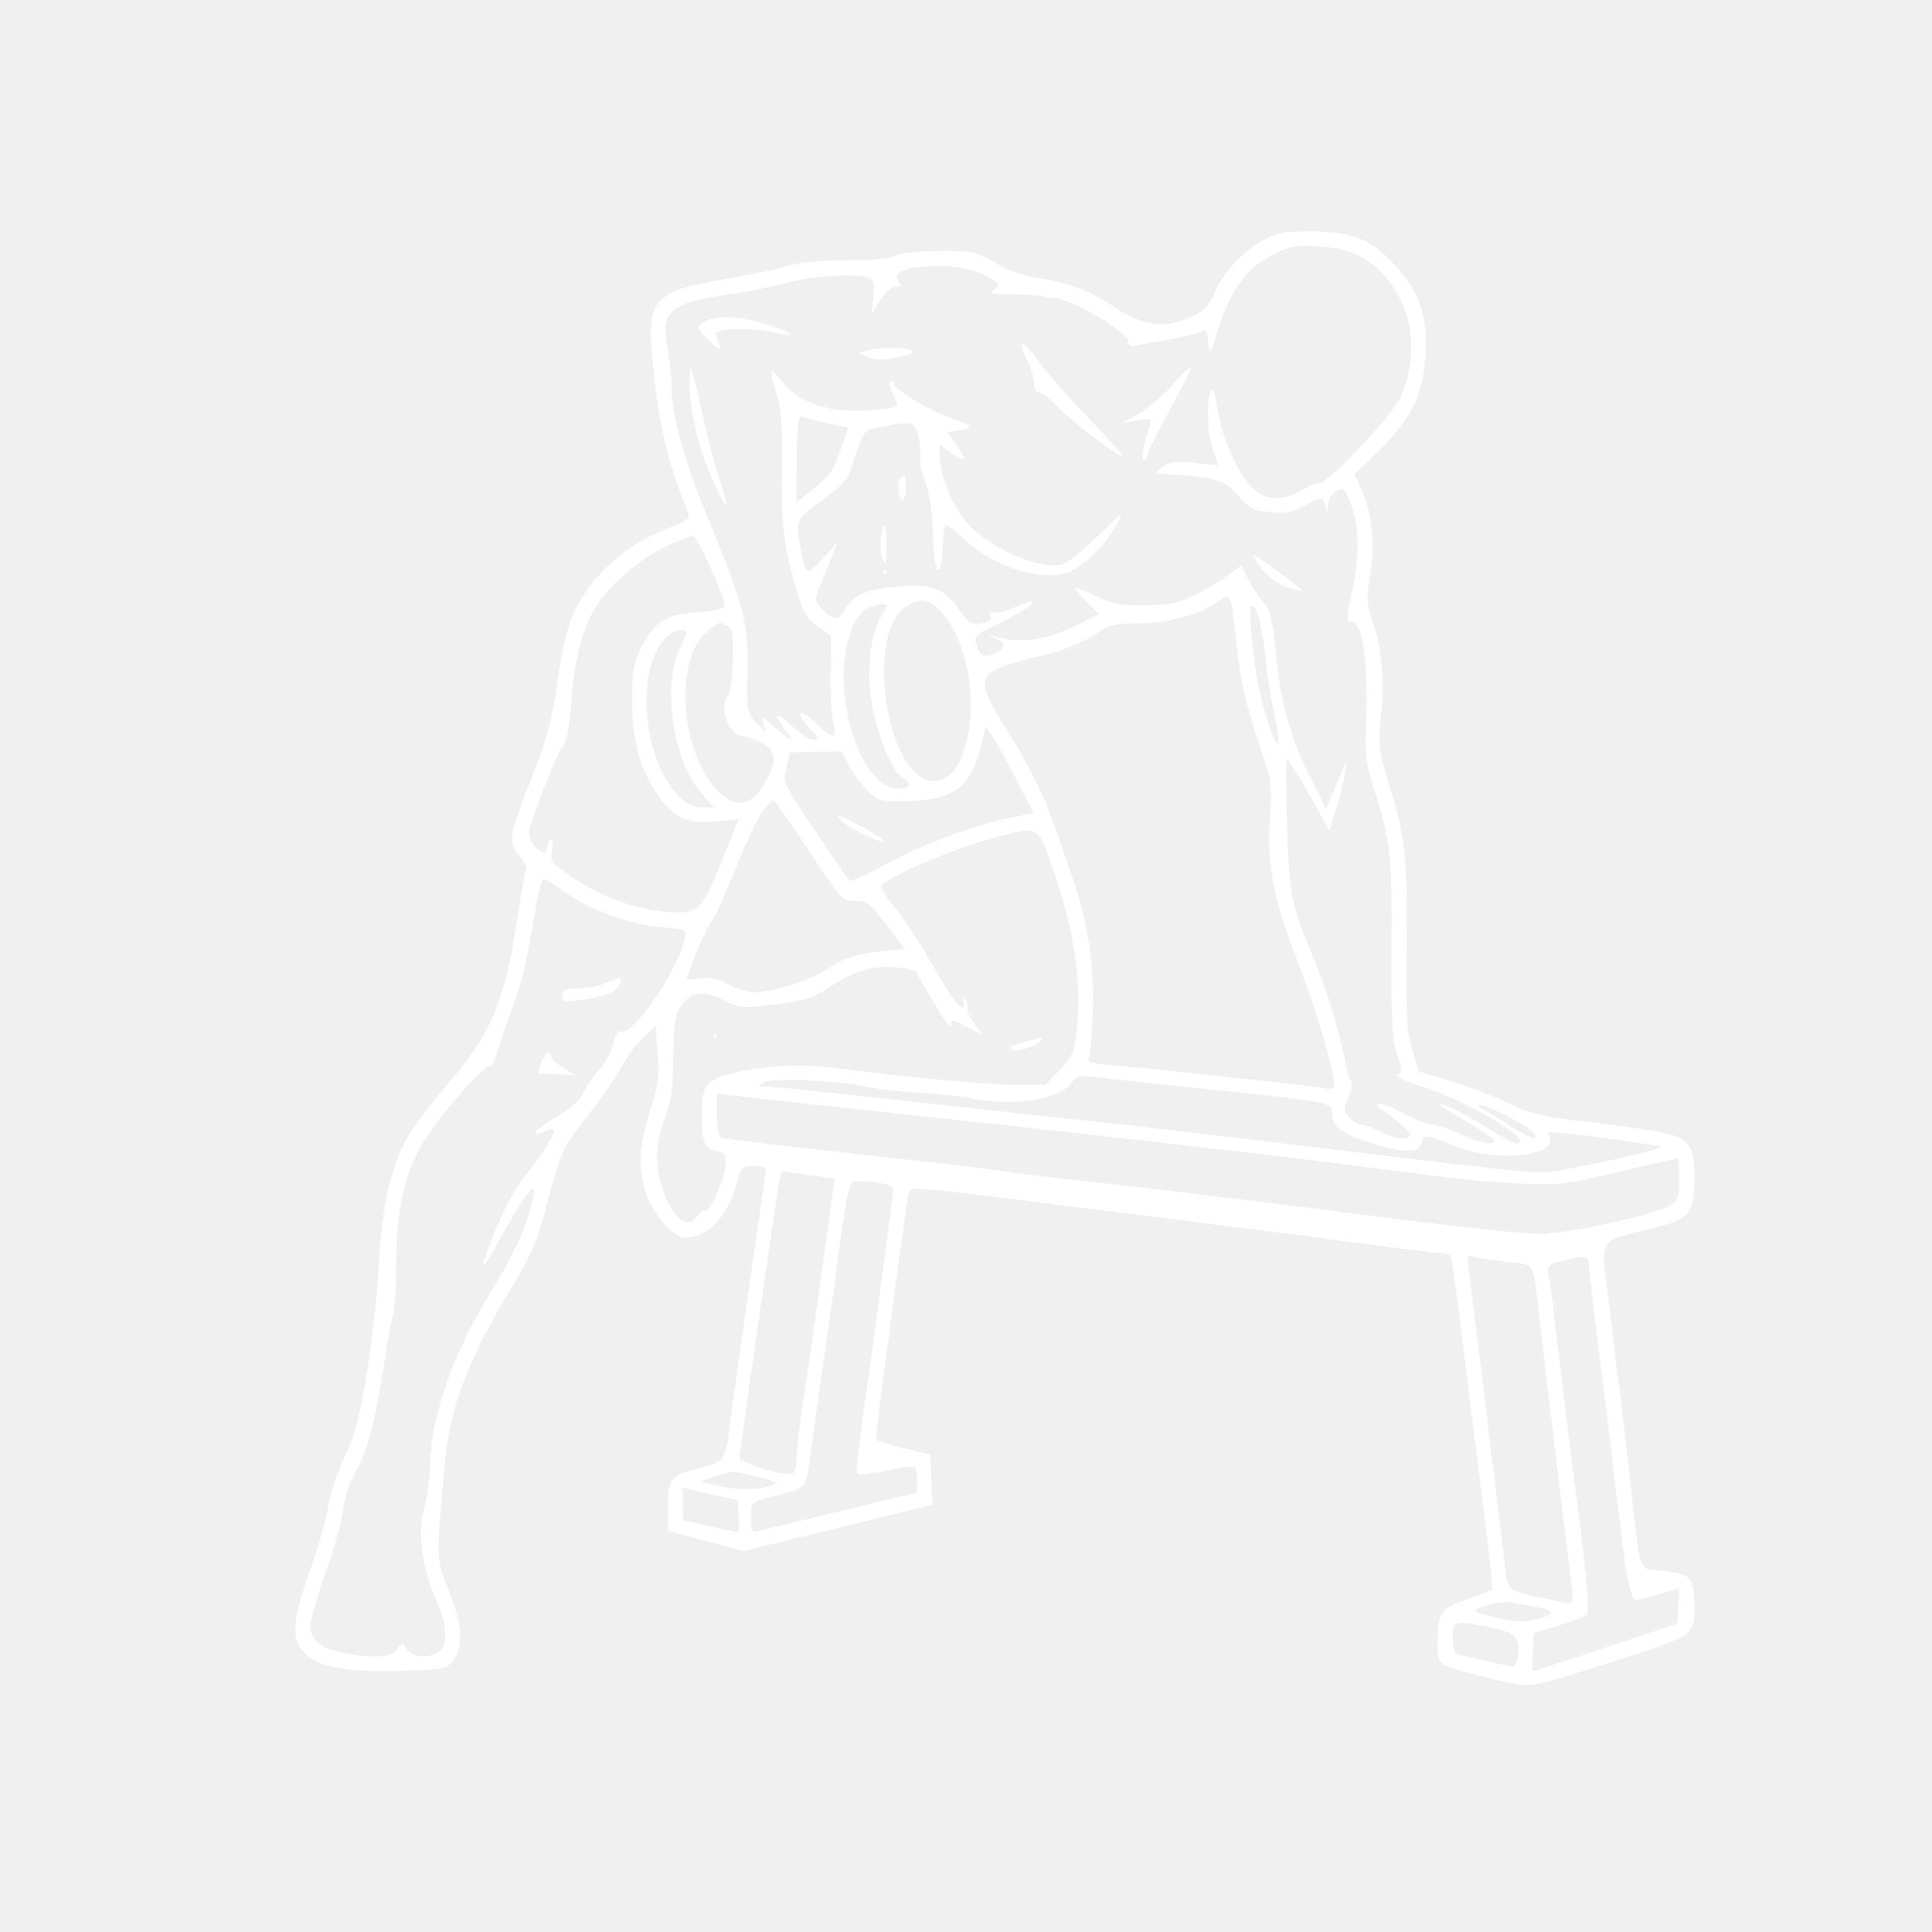
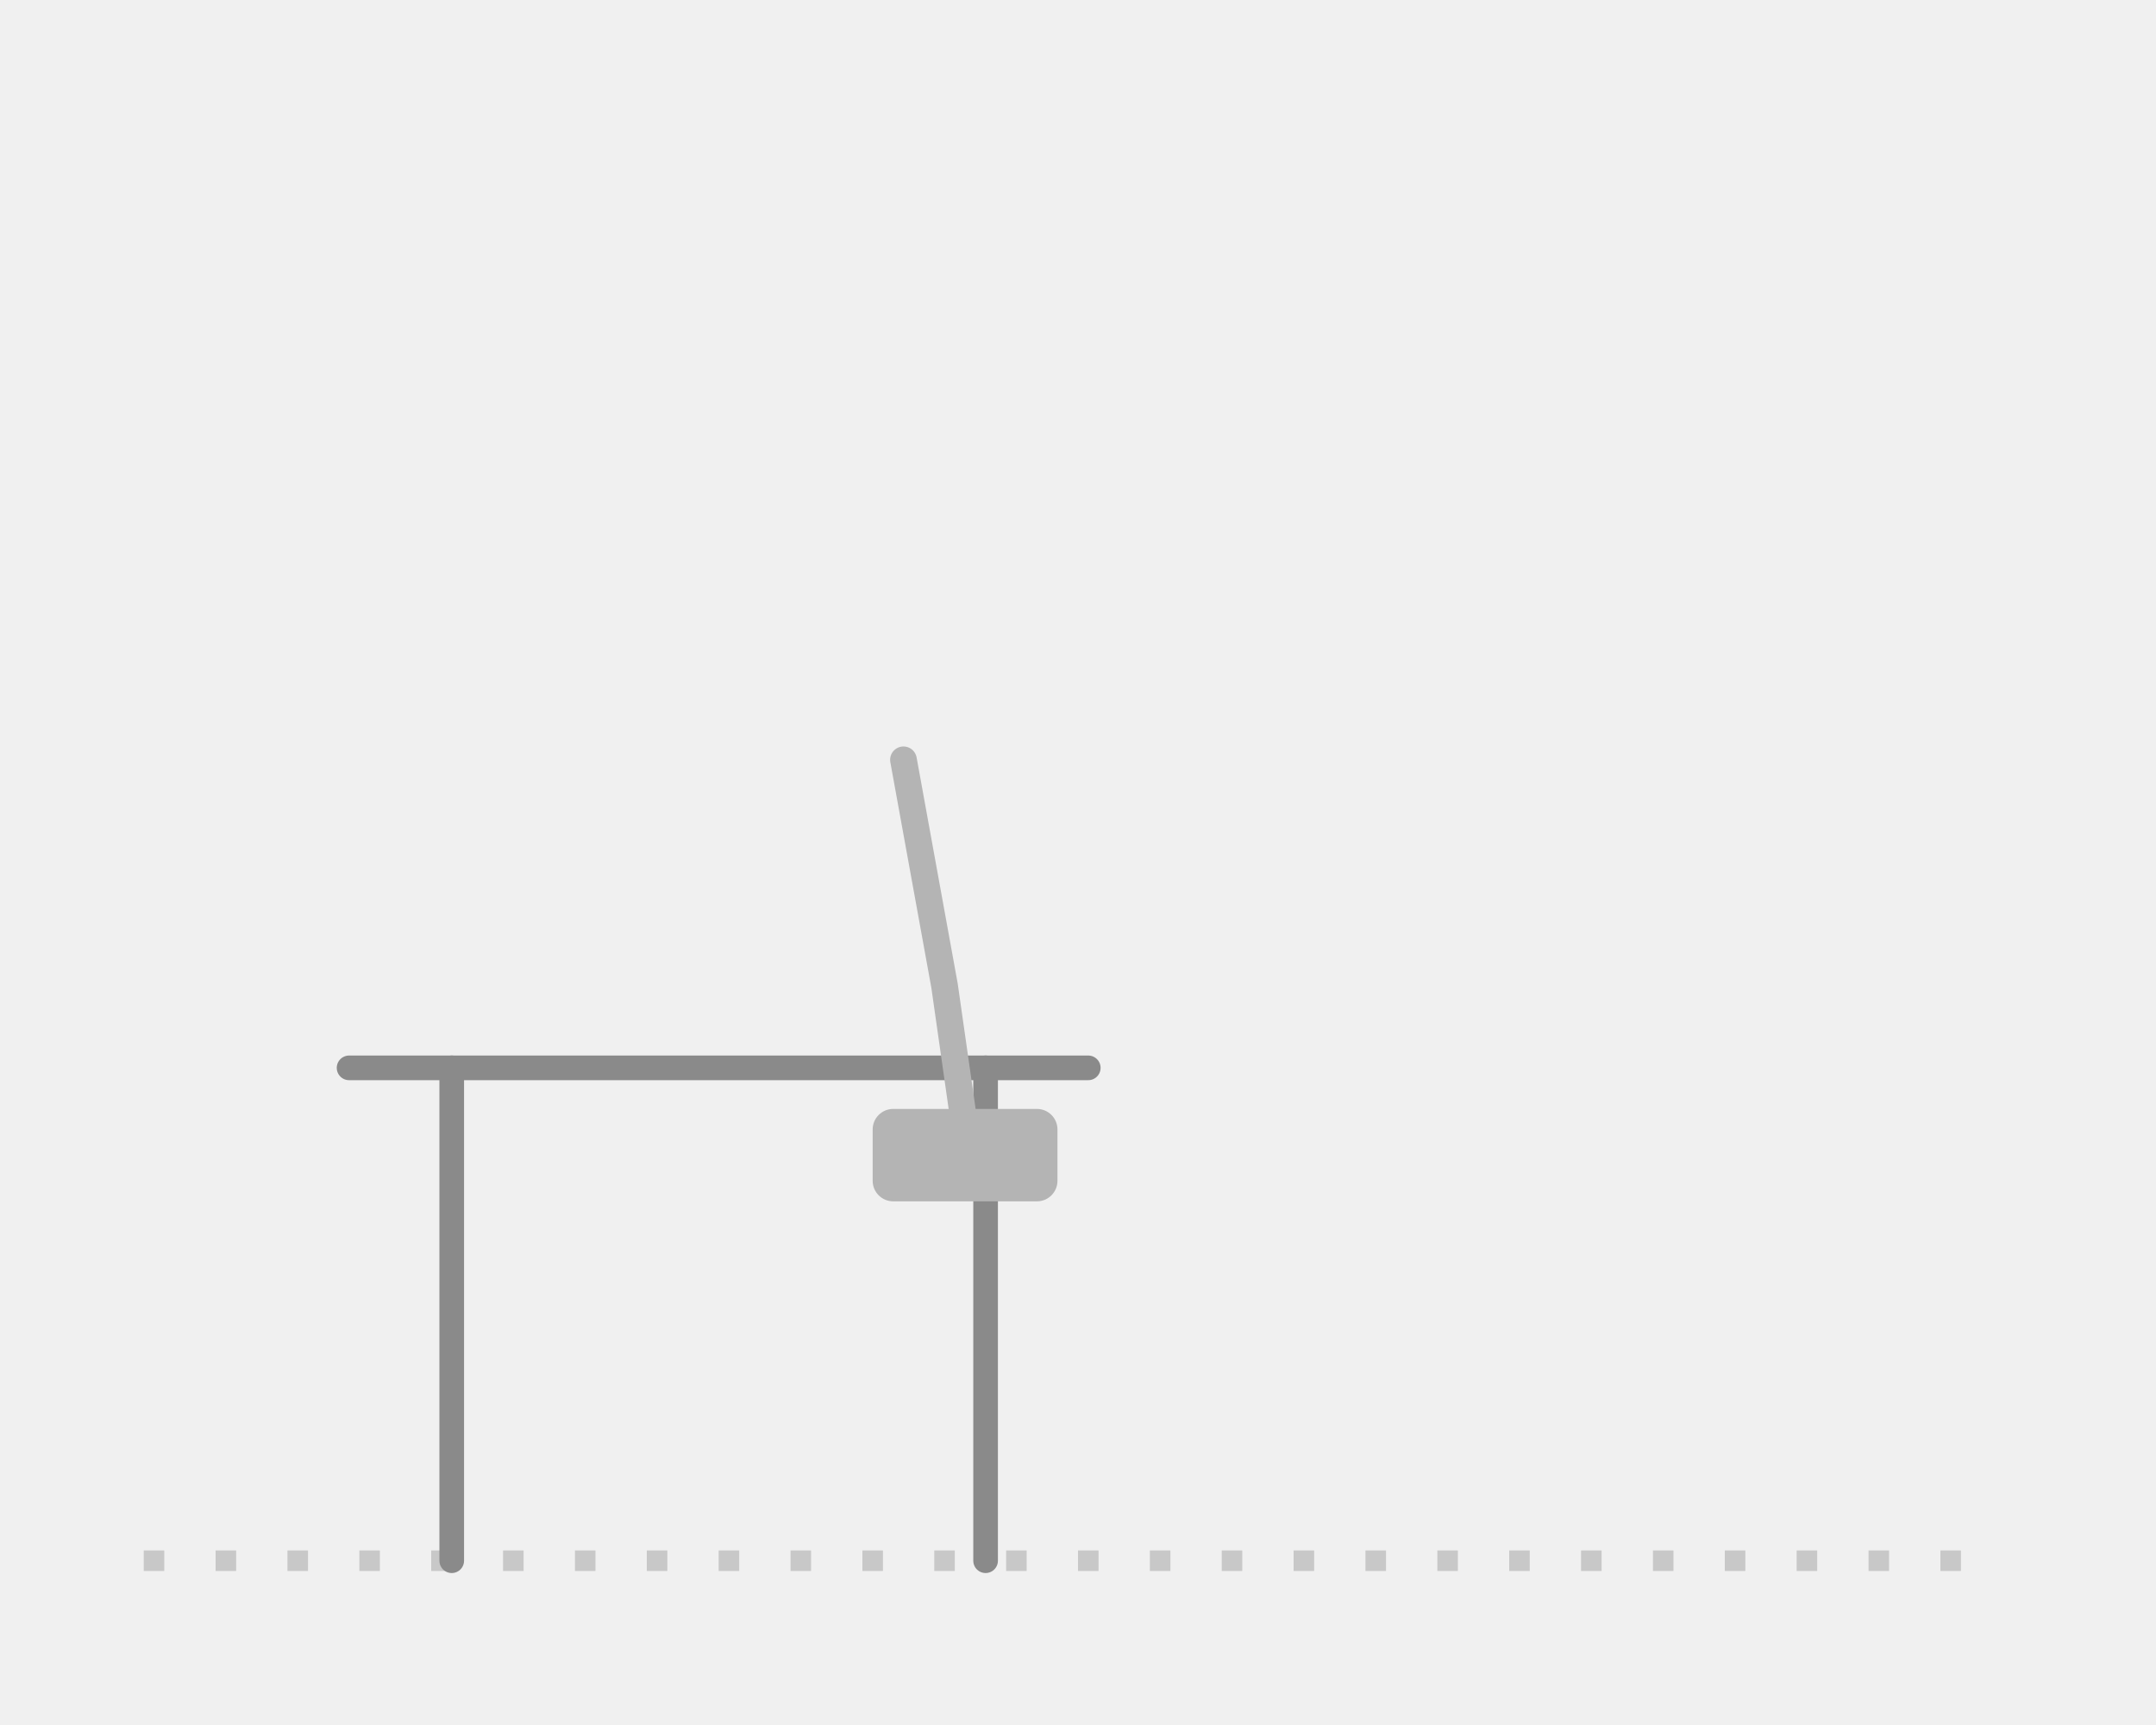
- <svg xmlns="http://www.w3.org/2000/svg" width="512" height="512" viewBox="0 0 512 512">
-   <path fill="#fff" fill-rule="evenodd" d="M338.764 61.938c-7.18 2.314-14.162 8.984-17.323 16.55-1.163 2.784-2.638 4.154-6.136 5.701-6.82 3.017-12.528 2.163-20.321-3.041-6.351-4.241-12.596-6.499-21.387-7.733-2.745-.385-7.108-2.059-9.912-3.802-4.705-2.924-5.59-3.112-14.597-3.096-5.72.01-10.469.515-11.772 1.25-1.361.768-6.294 1.233-13.091 1.233-6.99 0-12.67.55-15.816 1.531-2.7.842-9.981 2.382-16.181 3.421-19.189 3.217-20.987 5.307-19.226 22.347 1.802 17.427 3.848 26.044 9.449 39.809.51 1.254-.625 2.091-5.148 3.794-12.49 4.703-22.172 13.945-26.248 25.057-1.118 3.048-2.675 10.491-3.46 16.541-1.078 8.306-2.522 13.816-5.896 22.5-6.931 17.835-7.107 18.777-4.215 22.568 1.336 1.752 2.243 3.371 2.016 3.599-.228.228-1.346 6.41-2.485 13.739-3.436 22.104-6.875 30.15-18.739 43.837-4.316 4.98-9.079 11.317-10.584 14.081-4.173 7.667-6.678 19.06-7.296 33.176-.3 6.875-1.66 19.475-3.022 28-1.99 12.46-3.173 16.971-6.032 23-1.956 4.125-3.901 9.975-4.322 13s-2.432 10.218-4.468 15.984c-4.884 13.834-5.444 18.647-2.589 22.257 3.439 4.348 10.611 5.908 25.546 5.557 11.928-.281 12.78-.436 14.58-2.659 2.822-3.485 2.428-9.697-1.188-18.726-3.377-8.434-3.362-7.978-1.082-32.913 1.477-16.161 6.235-28.544 18.906-49.209 3.373-5.501 5.753-10.944 7.214-16.5 4.742-18.036 4.904-18.41 11.645-26.897 3.619-4.556 7.628-10.333 8.908-12.839 1.281-2.505 3.877-6.041 5.769-7.856l3.44-3.302.6 7.156c.506 6.037.192 8.431-2.009 15.302-3.068 9.574-3.296 15.214-.906 22.348 1.77 5.283 7.19 11.297 10.181 11.297 5.99 0 11.243-5.521 13.585-14.278 1.19-4.449 1.458-4.722 4.644-4.722 3.339 0 3.375.047 2.83 3.75-3.467 23.579-8.893 61.818-9.331 65.75-.915 8.226-1.48 8.985-7.817 10.505-7.643 1.834-8.478 2.859-8.478 10.402v6.265l10.019 2.687 10.019 2.687 25.024-6.14 25.024-6.14-.293-6.633-.293-6.633-6.886-1.72c-3.788-.946-7.065-1.897-7.282-2.114-.217-.218.253-5.294 1.044-11.281 4.536-34.302 6.83-51.155 7.25-53.259.462-2.314.658-2.357 7.674-1.7 3.96.371 13.95 1.544 22.2 2.606 8.25 1.063 20.625 2.617 27.5 3.453s15.65 1.949 19.5 2.472c3.85.524 11.275 1.457 16.5 2.073 5.225.617 17.467 2.212 27.205 3.546S380.029 332 381.396 332s2.726.388 3.019.863c.293.474 1.455 8.461 2.582 17.75s2.281 18.687 2.566 20.887c4.338 33.531 6.168 49.122 5.828 49.674-.228.37-2.772 1.44-5.653 2.378-7.841 2.552-8.738 3.684-8.738 11.025 0 7.19-1.089 6.429 14.942 10.447 9.772 2.45 8.725 2.613 32.7-5.101 20.777-6.686 20.358-6.391 20.358-14.324 0-7.625-.81-8.517-8.447-9.306-6.572-.678-5.647 1.907-8.518-23.793-1.168-10.45-2.545-22.15-3.06-26s-1.153-9.025-1.417-11.5c-.263-2.475-1.005-8.398-1.649-13.163-1.711-12.677-1.498-13.097 7.751-15.277 14.747-3.477 15.301-4.027 15.326-15.199.019-8.586-1.403-10.041-11.486-11.751-4.4-.747-13.175-1.938-19.5-2.648-9.284-1.043-12.752-1.91-18-4.501-3.575-1.765-10.428-4.403-15.23-5.861l-8.729-2.652-1.771-5.724c-1.504-4.863-1.734-9.033-1.531-27.724.258-23.657-.276-28.501-4.736-42.991-2.714-8.817-2.836-9.935-1.976-18.201.978-9.399.13-17.782-2.571-25.428-1.302-3.682-1.363-5.482-.384-11.295 1.382-8.208.622-16.228-2.127-22.442l-1.997-4.514 6.345-6.065c8.459-8.084 11.897-15.126 12.503-25.608.573-9.898-1.571-16.366-7.683-23.171-6.236-6.942-10.877-9.065-20.613-9.43-4.4-.164-9.231.098-10.736.583M337 67.671c-6.698 3.445-10.987 9.38-14.216 19.669-2.165 6.899-2.259 7.023-2.576 3.407-.28-3.192-.585-3.616-2.045-2.834-.943.505-4.629 1.416-8.189 2.025s-7.486 1.331-8.724 1.604c-1.519.335-2.25.03-2.25-.94 0-2.063-11.3-9.317-17.282-11.093-2.795-.83-8.46-1.509-12.591-1.509-6.629 0-7.288-.162-5.622-1.38 1.767-1.292 1.605-1.528-2.559-3.727-7.756-4.094-26.536-2.719-22.888 1.677.959 1.156.818 1.43-.739 1.43-1.16 0-2.818 1.491-4.169 3.75l-2.244 3.75.545-4.443c.365-2.979.133-4.703-.703-5.234-2.403-1.526-15.35-.832-22.816 1.223-4.087 1.125-11.032 2.515-15.432 3.088-4.4.574-9.478 1.737-11.285 2.585-4.812 2.259-5.582 4.354-4.301 11.708.597 3.43 1.089 8.225 1.093 10.655.011 6.962 3.407 19.342 9.031 32.918 10.095 24.374 11.338 29.051 11.049 41.596-.248 10.761-.175 11.185 2.385 14 2.596 2.855 2.629 2.862 1.945.428-.675-2.402-.587-2.38 2.979.75 4.454 3.911 5.464 4.134 2.677.591-3.426-4.355-2.338-5.03 1.719-1.068 2.086 2.037 4.645 3.703 5.687 3.703 1.672 0 1.579-.331-.792-2.805-4.19-4.373-3.189-6.091 1.105-1.898 4.814 4.701 6.404 4.842 5.11.453-.527-1.787-.882-7.75-.789-13.25l.17-10-3.549-2.5c-2.927-2.062-3.906-3.728-5.582-9.5-3.506-12.072-4.175-17.573-3.953-32.5.169-11.335-.156-15.683-1.488-19.92-.937-2.981-1.526-5.598-1.308-5.816s1.836 1.395 3.596 3.586c4.123 5.13 12.522 7.703 22.524 6.9 3.624-.291 6.822-.762 7.107-1.046.284-.285-.202-1.91-1.082-3.611-.9-1.741-1.151-3.093-.574-3.093.564 0 1.027.338 1.028.75.004 1.566 9.983 7.463 15.619 9.229 5.645 1.769 5.785 2.545.578 3.222l-2.301.299 2.539 3.428c3.131 4.227 2.642 4.977-1.379 2.113L249 117.864v2.73c0 5.069 3.4 13.579 7.11 17.794 6.059 6.883 19.276 12.736 25.33 11.216 1.364-.342 5.686-3.783 9.603-7.646 6.888-6.793 7.045-6.885 4.79-2.788-3.21 5.83-9.335 11.599-13.551 12.763-7.241 1.999-19.153-2.008-26.728-8.99-2.527-2.33-4.8-4.03-5.051-3.779s-.563 3.016-.694 6.146c-.378 9.02-2.281 6.803-2.523-2.938-.188-7.573-.924-11.836-3-17.372-.31-.825-.475-2.865-.367-4.533s-.284-4.297-.871-5.842c-1.038-2.729-1.22-2.789-6.308-2.102-2.882.389-5.967 1.089-6.855 1.555-.889.467-2.432 3.698-3.429 7.181-1.71 5.97-2.201 6.615-8.593 11.286-7.371 5.388-7.259 5.067-5.24 14.955 1.013 4.965 1.532 5.003 5.572.41l3.879-4.41-1.618 4c-.89 2.2-2.314 5.71-3.165 7.799-1.487 3.651-1.457 3.895.755 6.25 2.931 3.12 4.274 3.09 6-.134 1.971-3.683 5.564-5.206 14.111-5.98 8.917-.808 12.094.433 16.173 6.32 2.333 3.366 3.112 3.834 5.745 3.447 2.191-.321 2.885-.864 2.474-1.936-.374-.974-.103-1.309.785-.968.746.286 3.293-.347 5.66-1.407 2.367-1.059 4.488-1.743 4.712-1.518.632.632-4.642 3.954-10.467 6.595-4.442 2.013-5.165 2.708-4.638 4.458 1.017 3.383 2.133 4.016 4.872 2.768 3.121-1.422 3.197-2.543.277-4.046-2.181-1.123-2.174-1.135.25-.403 5.936 1.793 13.368.843 20.366-2.603l6.817-3.358-3.091-3.189c-1.701-1.755-3.092-3.437-3.092-3.74 0-.302 2.363.62 5.25 2.048 4.384 2.168 6.57 2.586 13.25 2.533 6.741-.054 8.866-.51 13.5-2.892 3.025-1.555 6.936-3.922 8.692-5.26l3.192-2.433 1.971 3.825c1.084 2.103 2.857 4.761 3.941 5.907 1.853 1.958 2.396 4.394 3.689 16.55 1.152 10.822 3.707 19.788 8.196 28.764l4.701 9.397 1.286-2.897a551 551 0 0 0 2.775-6.397l1.489-3.5-.582 3.775c-.32 2.077-1.354 6.271-2.298 9.321l-1.716 5.546-5.4-9.571c-2.97-5.264-5.634-9.572-5.918-9.573-.285-.001-.259 7.987.058 17.75.61 18.777 1.058 20.955 7.449 36.179 3.091 7.365 7.057 20.578 8.056 26.845.375 2.35 1.046 4.497 1.49 4.772.445.275.135 2.113-.689 4.085-1.364 3.264-1.345 3.754.215 5.478.942 1.041 2.306 1.893 3.031 1.893s3.308.966 5.739 2.148c2.725 1.324 5.133 1.872 6.277 1.428 1.678-.65 1.554-.989-1.287-3.538-1.729-1.551-3.976-3.285-4.992-3.854s-1.554-1.328-1.194-1.688 3.281.73 6.491 2.423c3.211 1.692 6.738 3.082 7.838 3.089 1.1.006 4.407 1.132 7.349 2.502 5.286 2.46 9.156 3.197 9.146 1.74-.003-.413-3.378-2.722-7.5-5.132S381 292.593 381 292.419c0-.784 7.838 3.079 13.493 6.651 3.423 2.161 6.737 3.93 7.365 3.93 5.519 0-12.069-10.826-23.68-14.576-5.825-1.882-8.906-3.315-7.931-3.689 1.458-.559 1.457-1.023-.015-5.423-1.316-3.934-1.579-9.009-1.444-27.812.176-24.356-.351-29.231-4.54-42-2.168-6.607-2.56-9.393-2.252-16 .787-16.907-.877-29.387-3.835-28.75-1.49.321-1.473-.027.458-9.364 1.809-8.748 1.464-16.858-.964-22.669-1.442-3.452-1.757-3.67-3.617-2.508-1.121.699-2.099 2.401-2.174 3.782-.128 2.351-.164 2.367-.57.259-.536-2.784-1.248-2.8-5.778-.127-2.848 1.68-4.681 2.019-8.783 1.625-4.504-.432-5.65-1.024-8.746-4.512-3.693-4.162-5.927-4.837-18.287-5.525-3.748-.208-3.771-.235-1.693-1.918 1.7-1.376 3.343-1.592 8.48-1.112l6.372.595-1.385-3.888c-1.472-4.13-1.809-12.682-.618-15.702.481-1.22 1.114.511 1.933 5.291 1.333 7.773 4.979 15.981 9.006 20.273 3.166 3.375 8.193 3.664 12.979.746 1.801-1.098 3.989-1.996 4.862-1.996 2.469 0 18.846-17.303 21.473-22.687 3.56-7.297 3.838-17.565.664-24.498-4.675-10.212-11.397-14.906-22.273-15.556-6.186-.369-7.64-.089-12.5 2.412M186.441 85.446c-1.879 1.4-1.833 1.551 1.445 4.75 2.485 2.425 3.197 2.772 2.676 1.304-.391-1.1-.789-2.45-.886-3-.256-1.456 10.054-1.806 15.178-.515 6.996 1.761 5.998.358-1.363-1.915-7.839-2.421-14.319-2.658-17.05-.624m85.539 9.514c1.111 2.178 2.02 5.103 2.02 6.5 0 1.421.574 2.54 1.304 2.54.717 0 2.854 1.609 4.75 3.576 3.741 3.882 16.185 13.424 17.505 13.424.449 0-3.455-4.388-8.674-9.75s-11.191-12.112-13.272-15c-4.463-6.193-6.504-6.917-3.633-1.29m-41.88-2.089-2.399.672 2.471 1.125c1.851.844 3.827.821 7.884-.093 4.596-1.035 5.038-1.319 2.928-1.883-3.012-.806-7.637-.73-10.884.179M182.898 98c-.758 8.128 1.56 19.382 6.053 29.394 1.702 3.792 3.269 6.717 3.482 6.5s-.717-3.769-2.067-7.894c-1.349-4.125-3.529-12.675-4.844-19s-2.496-10.375-2.624-9m127.971 3.88c-2.403 2.736-6.394 6.15-8.869 7.587l-4.5 2.612 3.903-.68c3.764-.655 3.878-.594 3.183 1.711-1.856 6.154-2.312 8.89-1.481 8.89.492 0 .904-.562.914-1.25s2.711-6.162 6.001-12.165c3.29-6.004 5.81-11.088 5.6-11.298s-2.348 1.857-4.751 4.593m-99.728 19.623-.061 11.601 3.806-3.014c5.227-4.139 5.855-5.024 8.005-11.272l1.88-5.465-5.636-1.251c-3.099-.688-6.152-1.464-6.784-1.726-.824-.341-1.166 2.801-1.21 11.127m27.526 5.164c-1.025 1.025-.79 5.139.333 5.833.595.368 1-.823 1-2.941 0-3.655-.18-4.045-1.333-2.892m-5.184 15.583c-.334 1.787-.158 4.375.391 5.75.846 2.116 1.009 1.616 1.063-3.25.07-6.401-.531-7.435-1.454-2.5m-57.228 2.706c-7.105 3.361-15.306 10.568-18.787 16.51-3.02 5.154-5.249 13.732-5.938 22.855-.638 8.453-1.484 12.986-2.552 13.679-.859.557-7.454 17.063-8.528 21.344-.489 1.947-.175 3.302 1.086 4.696 2.097 2.317 3.464 2.522 3.464.519 0-.793.423-1.703.941-2.022.554-.343.718.791.399 2.757-.519 3.196-.264 3.521 5.92 7.549 7.503 4.889 14.981 7.717 22.74 8.599 9.927 1.128 10.648.557 16.021-12.687l4.728-11.656-6.246.583c-7.65.714-11.215-1.036-15.61-7.662-4.453-6.715-6.393-14.157-6.393-24.52 0-7.614.385-9.762 2.5-13.948 3.491-6.91 6.359-8.702 14.909-9.313 4.786-.343 7.091-.919 7.091-1.773 0-2.493-7.223-18.466-8.35-18.465-.633 0-3.96 1.33-7.395 2.955m156.553 3.673c1.678 3.114 5.688 6.366 9.032 7.325 1.738.499 3.16.727 3.16.508 0-.397-9.274-7.36-11.85-8.898-1.06-.633-1.134-.405-.342 1.065M234 151.5c0 .275.225.5.5.5s.5-.225.5-.5-.225-.5-.5-.5-.5.225-.5.5m88.56 8.031c-4.254 3.218-12.953 5.608-20.517 5.637-5.795.023-8.134.473-10.233 1.968-4.11 2.926-10.865 5.69-16.901 6.915-2.975.603-7.32 1.851-9.655 2.773-5.835 2.303-5.717 5.191.613 15.076 6.202 9.685 10.717 18.658 13.589 27.008 1.247 3.626 3.218 9.292 4.379 12.592 4.308 12.239 6.111 23.277 5.798 35.5-.162 6.325-.625 12.238-1.029 13.14-.636 1.422.375 1.73 7.581 2.312a601 601 0 0 1 16.315 1.584c4.4.502 14.75 1.62 23 2.483 8.25.864 15.548 1.756 16.218 1.982.67.227 1.466.011 1.769-.479.914-1.479-4.345-19.695-9.659-33.457-6.505-16.846-8.141-25.277-7.296-37.606.638-9.304.554-9.836-3.382-21.5-2.808-8.318-4.38-15.156-5.166-22.459-1.757-16.343-1.726-16.266-5.424-13.469m-82.916 1.535c-10.626 8.357-4.242 45.934 7.803 45.934 10.312 0 13.437-25.815 4.926-40.704-4.148-7.256-8.093-8.877-12.729-5.23m-9.342-.054c-5.014 2.019-7.953 13.794-6.256 25.068 2.005 13.32 7.831 22.92 13.909 22.92 3.41 0 3.996-1.42 1.204-2.915-2.748-1.471-6.824-11.56-8.206-20.315-1.326-8.397-.194-18.093 2.625-22.485.782-1.218 1.422-2.455 1.422-2.75 0-.768-2.147-.55-4.698.477m101.26 6.171c.79 9.817 2.142 17.005 4.668 24.817 2.643 8.174 3.458 6.259 1.397-3.281-.858-3.97-1.843-10.144-2.188-13.719-.765-7.905-2.154-13.706-3.479-14.525-.634-.392-.776 2.007-.398 6.708m-143.811-.202c-10.007 7.872-7.185 35.717 4.497 44.371 3.749 2.777 7.48 1.398 10.463-3.868 3.356-5.926 3.029-8.761-1.245-10.799-1.944-.927-4.124-1.685-4.845-1.685-3.484 0-6.255-7.966-3.67-10.551.523-.523 1.085-4.678 1.25-9.234.235-6.511-.022-8.487-1.201-9.234-2.07-1.311-2.388-1.251-5.249 1m-11.543 2.297c-7.763 8.264-5.939 31.503 3.235 41.23 2.433 2.58 4.131 3.492 6.503 3.492h3.21l-3.602-4.208c-7.178-8.386-10.024-27.753-5.532-37.651 2.404-5.299 2.4-5.141.152-5.141-1.004 0-2.789 1.025-3.966 2.278m84.311 26.222c-3.061 13.421-6.949 16.514-21.185 16.853-5.607.133-6.488-.136-9.353-2.853-1.74-1.65-4.011-4.646-5.046-6.658l-1.882-3.658-6.876.106-6.875.106-.929 4.052c-.913 3.983-.784 4.266 7.497 16.552 4.634 6.875 8.734 12.852 9.111 13.283s4.248-1.207 8.602-3.64c9.44-5.274 24.346-10.965 33.618-12.837l6.701-1.352-4.701-9.126c-2.586-5.019-5.443-10.184-6.35-11.477l-1.648-2.351zm-58.189 19.132c-1.194 1.381-4.543 8.441-7.442 15.689s-5.835 13.629-6.524 14.179c-.969.774-6.364 13.537-6.364 15.056 0 .175 1.555.066 3.456-.243 2.432-.394 4.665.069 7.531 1.563 2.241 1.168 5.233 2.124 6.649 2.124 4.565 0 14.756-3.063 18.652-5.606 5.469-3.57 8.435-4.585 15.418-5.278l6.206-.616-5.084-6.5c-4.57-5.843-5.409-6.472-8.299-6.226-3.102.264-3.529-.203-12.122-13.23-4.899-7.427-9.132-13.485-9.407-13.462s-1.477 1.17-2.67 2.55m20.628 2.818c1.454 1.751 9.106 5.559 11.108 5.527.789-.012-1.47-1.587-5.02-3.5-7.238-3.9-7.796-4.086-6.088-2.027m40.337 4.608c-10.95 2.942-28.192 10.349-29.674 12.746-.289.467 1.284 3.037 3.494 5.712s5.839 8.04 8.066 11.923c6.07 10.59 8.743 14.561 9.802 14.561.525 0 .701-.788.391-1.75-.459-1.427-.373-1.482.466-.298.565.799.804 1.815.531 2.257-.274.443.489 2.19 1.695 3.884l2.193 3.08-4.129-2.107c-3.797-1.937-4.13-1.965-4.13-.357 0 .962-2.086-1.841-4.636-6.23-2.549-4.388-4.722-8.09-4.829-8.225s-2.187-.519-4.624-.853c-5.783-.792-11.581.84-17.764 5-4.917 3.309-6.959 3.887-18.397 5.211-4.874.564-6.409.317-10.071-1.626-5.191-2.754-8.61-2.224-11.306 1.752-1.521 2.244-1.887 4.733-1.947 13.262-.058 8.211-.549 11.762-2.25 16.288-2.733 7.27-2.756 13.086-.08 20.24 2.507 6.699 6.149 9.224 8.557 5.932.788-1.078 1.751-1.771 2.14-1.539 1.127.671 5.125-8.08 5.43-11.882.223-2.784-.114-3.539-1.723-3.858-3.789-.751-4.5-2.221-4.5-9.303 0-5.437.4-7.278 1.911-8.789 3.553-3.553 21.322-5.776 33.089-4.14 16.23 2.257 39.914 4.498 47.823 4.524l8.324.027 3.824-4.102c3.651-3.915 3.858-4.504 4.562-12.95.907-10.893-1.015-23.8-5.576-37.448-4.967-14.862-4.128-14.311-16.662-10.942M142.002 240.25c-2.272 13.98-4.043 21.506-6.461 27.456-1.341 3.302-2.951 8.037-3.577 10.523-.639 2.539-1.694 4.465-2.407 4.395-1.962-.192-16.231 16.994-19.041 22.933-3.83 8.096-5.484 16.791-5.507 28.943-.011 6.05-.439 12.575-.952 14.5s-1.191 5.3-1.509 7.5c-2.583 17.907-4.849 27.351-7.797 32.5-1.927 3.366-3.406 7.634-3.81 11-.364 3.025-2.306 10.14-4.316 15.81-2.01 5.671-3.89 11.788-4.177 13.594-.754 4.743 1.821 7.366 8.438 8.595 8.46 1.572 12.799 1.289 14.357-.935 1.341-1.915 1.369-1.915 2.565 0 1.325 2.122 5.189 2.543 8.258.901 2.738-1.466 2.52-7.439-.515-14.094-3.69-8.092-4.938-17.674-3.146-24.14.798-2.877 1.482-7.851 1.52-11.052.154-12.96 6.35-30.686 16.224-46.414 4.403-7.012 7.967-14.109 9.483-18.885 3.968-12.494 1.656-10.974-6.868 4.515-5.12 9.303-5.93 9.675-2.729 1.254 3.004-7.903 6.598-14.651 9.78-18.362 3.651-4.258 7.561-10.744 6.885-11.421-.291-.29-1.467-.026-2.614.588-1.229.657-2.086.721-2.086.155 0-.529 2.508-2.397 5.574-4.151 3.21-1.837 6.059-4.307 6.718-5.824.629-1.449 2.614-4.395 4.411-6.547s3.554-5.441 3.905-7.31c.415-2.214 1.089-3.223 1.935-2.899 3.196 1.227 14.674-15.427 16.988-24.647.592-2.358.409-2.446-6.232-3.003-8.325-.698-18.904-4.538-25.445-9.237-2.672-1.92-5.267-3.491-5.766-3.491s-1.438 3.262-2.086 7.25m18.498 20.286c-1.65.756-4.912 1.394-7.25 1.419-3.438.036-4.25.395-4.25 1.878 0 1.639.565 1.756 5.372 1.103 6.068-.823 9.121-2.172 9.979-4.408.696-1.815.127-1.813-3.851.008M189 274.5c0 .275.225.5.5.5s.5-.225.5-.5-.225-.5-.5-.5-.5.225-.5.5m81.565 1.927c-3.005.929-3.522 1.376-2.187 1.888 1.566.601 7.622-1.657 7.622-2.841 0-.627-.757-.494-5.435.953m-127.156 5.323-1.03 2.75 4.978.191 4.977.19-3.167-1.926c-1.742-1.059-3.167-2.382-3.167-2.94 0-2.015-1.584-.955-2.591 1.735m140.641 5.14c-3.19 4.515-15.898 6.518-26.55 4.185-2.2-.482-8.5-1.158-14-1.503s-11.8-1.063-14-1.595c-6.729-1.628-24.929-2.401-27.083-1.151-1.781 1.034-1.739 1.117.583 1.161 1.375.026 6.55.483 11.5 1.015l22.5 2.42c7.425.798 19.8 2.152 27.5 3.009s18.5 2.029 24 2.606c11.876 1.244 24.102 2.675 67.5 7.901 55.995 6.742 51.646 6.399 60.005 4.74C431.009 306.7 440 304.563 440 303.973c0-.482-26.263-4.059-29.309-3.991-.445.01-.556.427-.247.928 3.389 5.482-14.119 7.357-25.191 2.696-7.439-3.13-7.874-3.161-8.543-.606-.698 2.671-4.726 2.621-13.439-.165-8.078-2.584-10.271-4.25-10.271-7.806 0-3.021.739-2.889-39.5-7.077-10.45-1.087-21.025-2.233-23.5-2.546-3.784-.478-4.731-.242-5.95 1.484M190 295.403c0 3.618.451 5.824 1.25 6.116.688.251 9.549 1.374 19.693 2.495 35.554 3.931 53.579 6.019 56.057 6.493 2.295.439 6.51.941 29.5 3.514 15.079 1.687 41.021 4.866 72.8 8.921 17.49 2.232 34.926 4.058 38.746 4.058 7.459 0 30.734-5.113 34.704-7.623 1.886-1.193 2.25-2.309 2.25-6.9 0-3.012-.217-5.477-.481-5.477-.265 0-7.353 1.624-15.75 3.608-14.21 3.358-16.032 3.568-26.269 3.031-6.05-.317-14.375-1.012-18.5-1.544-20.141-2.597-40.36-5.139-48.25-6.067-25.904-3.044-51.125-5.881-80.75-9.082a85798 85798 0 0 1-27-2.92c-4.675-.506-13-1.398-18.5-1.982s-12.137-1.34-14.75-1.681l-4.75-.621zm202-2.524c0 .499.71 1.18 1.579 1.513.868.333 4.037 2.237 7.042 4.232 3.004 1.994 5.78 3.308 6.169 2.919s-.192-1.381-1.292-2.206c-3.48-2.61-13.498-7.404-13.498-6.458m-185.448 20.069c-.286 1.404-1.227 7.502-2.09 13.552-.864 6.05-1.746 12.125-1.961 13.5-1.443 9.242-6.501 45.266-6.501 46.305 0 1.415 12.495 5.125 14.041 4.17.527-.326.959-1.872.959-3.435s.892-8.848 1.982-16.191c1.691-11.388 5.801-40.669 7.642-54.447l.548-4.097-7.05-.955-7.05-.954zm17.601 6.302c-.579 3.438-1.309 8.275-1.623 10.75a878 878 0 0 1-2.053 15c-1.933 13.337-4.601 32.221-5.612 39.735-1.386 10.296-.528 9.391-11.615 12.247-4.126 1.063-4.25 1.214-4.25 5.173 0 3.384.298 4.004 1.75 3.64.963-.24 10.863-2.638 22-5.329l20.25-4.891v-3.121c0-1.716-.239-3.359-.53-3.651s-3.703.123-7.58.921c-3.877.797-7.311 1.188-7.631.868-.529-.529-.006-5.183 2.761-24.592 1.063-7.461 1.158-8.163 3.914-29a6299 6299 0 0 1 2.55-19.127c.47-3.406.311-3.664-2.617-4.25-1.714-.342-4.365-.623-5.889-.623-2.622 0-2.83.339-3.825 6.25m165.312 18.909c.315 2.937 1.012 8.716 1.548 12.841 1.291 9.939 6.951 56.282 7.572 62 .942 8.676.65 8.348 9.121 10.25 4.287.963 8.159 1.751 8.605 1.75s.544-2.137.216-4.75c-.327-2.613-1.023-8.125-1.547-12.25-.8-6.307-1.931-15.741-5.514-46-.228-1.925-.914-7.775-1.523-13-1.739-14.904-1.135-13.767-7.694-14.49-3.162-.349-7.011-.873-8.553-1.164l-2.805-.529zm24.23-3.943c-3.407.903-3.751 1.284-3.288 3.646.285 1.451.753 4.663 1.041 7.138 1.896 16.283 4.735 39.725 5.633 46.5 3.379 25.508 4.298 35.522 3.344 36.434-.509.486-3.85 1.77-7.425 2.853l-6.5 1.968-.302 5.123c-.167 2.817-.167 5.106 0 5.085.166-.02 8.852-2.878 19.302-6.352l19-6.316.305-4.647c.167-2.557.167-4.643 0-4.637-.168.006-2.514.681-5.214 1.5s-5.472 1.489-6.16 1.489c-1.236 0-2.735-7.223-3.943-19-.311-3.025-.761-6.625-1.001-8-.241-1.375-.682-4.975-.981-8-.3-3.025-.979-8.875-1.51-13-2.739-21.262-4.996-39.964-4.996-41.393 0-1.797-1.669-1.886-7.305-.391M189 391.435l-3.5 1.283 5.852 1.233c5.32 1.121 11.631.796 14.094-.727.953-.588-8.562-3.17-11.446-3.106-.825.019-3.075.611-5 1.317m-8 7.126v4.279l6.947 1.58c3.821.869 7.222 1.58 7.558 1.58s.472-1.898.302-4.218l-.307-4.219-7.25-1.641-7.25-1.64zm213.75 26.653c-2.062.541-3.75 1.307-3.75 1.702 0 .394 2.863 1.286 6.363 1.982 5.116 1.017 7.185 1.018 10.56.007 4.626-1.386 4.009-2.234-2.423-3.33-2.2-.375-4.675-.831-5.5-1.014s-3.187.111-5.25.653m-9.75 8.817c0 2.376.513 4.173 1.25 4.374.688.189 3.725.888 6.75 1.554 3.025.667 6.234 1.412 7.132 1.656 1.179.321 1.751-.361 2.058-2.457.754-5.134-.375-6.432-6.769-7.78-9.982-2.106-10.421-1.994-10.421 2.653" />
+ <svg xmlns="http://www.w3.org/2000/svg" viewBox="0 0 210 168">
+   <style>
+   @page { size: A3 portrait; margin: 11mm; }
+ 
+   * { box-sizing: border-box; margin: 0; padding: 0; }
+   html { background: #eee; }
+ 
+   body {
+     width: 275mm;
+     margin: 0 auto;
+     background: #fff;
+     color: #000;
+     font-family: "PingFang SC", "Hiragino Sans GB", "Hiragino Sans", "Microsoft YaHei", sans-serif;
+     -webkit-print-color-adjust: exact;
+     print-color-adjust: exact;
+   }
+ 
+   .howto {
+     width: 275mm; margin: 14px auto; padding: 14px 18px;
+     border: 2px solid #000; background: #fffbe6;
+     font-size: 13px; line-height: 1.75;
+   }
+   .howto b { font-size: 14px; }
+   .howto ol { margin: 6px 0 0 20px; }
+ 
+   @media print {
+     html { background: #fff; }
+     .howto { display: none; }
+     body { margin: 0; }
+   }
+ 
+   .sheet { break-after: page; page-break-after: always; }
+   .sheet:last-of-type { break-after: auto; page-break-after: auto; }
+ 
+   /* ---- header ---- */
+   .head {
+     height: 18mm;
+     display: flex; align-items: flex-end; justify-content: space-between;
+     border-bottom: 0.8mm solid #000; padding-bottom: 2mm;
+   }
+   .head h1 { font-size: 15pt; font-weight: 700; }
+   .head h1 span { font-size: 9.5pt; font-weight: 400; color: #444; margin-left: 3mm; }
+   .key { font-size: 7.5pt; color: #333; display: flex; gap: 4mm; align-items: center; }
+   .key i { display: inline-block; width: 6mm; height: 1mm; vertical-align: 0.6mm; margin-right: 1mm; }
+   .key i.k1 { background: #b4b4b4; }
+   .key i.k2 { background: #000; }
+   .key i.k3 { background: #000; height: 2.4mm; width: 3.5mm; vertical-align: -0.1mm; }
+ 
+   /* ---- figure grid ---- */
+   .grid {
+     margin-top: 5mm;
+     display: grid;
+     grid-template-columns: repeat(3, 1fr);
+     gap: 5mm;
+   }
+ 
+   .card {
+     border: 0.3mm solid #000;
+     padding: 2mm 2.5mm 2.5mm;
+     display: flex; flex-direction: column; gap: 1.2mm;
+   }
+   .card h3 {
+     font-size: 9.5pt; font-weight: 700;
+     display: flex; align-items: baseline; gap: 1.5mm;
+   }
+   .card h3 b { font-size: 7.5pt; font-weight: 700; }
+   .card h3 em { font-style: normal; font-size: 6.5pt; font-weight: 400; color: #555; }
+ 
+   .card .meta {
+     display: flex; align-items: baseline; gap: 2mm;
+     font-size: 7pt; color: #111;
+     padding-bottom: 1mm;
+     border-bottom: 0.25mm solid #bbb;
+   }
+   .card .meta .s { font-weight: 700; }
+   .card .meta .r { margin-left: auto; color: #333; white-space: nowrap; }
+   .card .meta .r b { font-weight: 700; }
+ 
+   .card svg { width: 100%; height: auto; display: block; }
+   .card p { font-size: 7.5pt; line-height: 1.5; color: #111; }
+   .card p strong { font-weight: 700; }
+ 
+   /* ---- svg primitives, tuned for B&amp;W print ---- */
+   .gh, .ac { fill: none; stroke-linecap: round; stroke-linejoin: round; }
+   .gh      { stroke: #b4b4b4; stroke-width: 2.6; }
+   .ac      { stroke: #000;    stroke-width: 3.1; }
+   .gh-h    { fill: #b4b4b4; }
+   .ac-h    { fill: #000; }
+   .load    { fill: #000; }
+   .load-gh { fill: #b4b4b4; }
+   .gnd     { fill: none; stroke: #c8c8c8; stroke-width: 2; stroke-dasharray: 2 5; }
+   .rig     { fill: none; stroke: #8a8a8a; stroke-width: 2.4; stroke-linecap: round; }
+   .bar     { fill: none; stroke: #555;    stroke-width: 4.5; stroke-linecap: round; }
+   .pth     { fill: none; stroke: #000; stroke-width: 2; stroke-dasharray: 4 4; }
+   .arwh    { fill: #000; }
+   .ldr     { fill: none; stroke: #999; stroke-width: 1.2; }
+   .lbl     { fill: #000; font-size: 11px; font-weight: 700;
+              font-family: "PingFang SC", "Hiragino Sans GB", sans-serif; }
+   .lbl2    { fill: #666; font-size: 10.5px; font-weight: 500;
+              font-family: "PingFang SC", "Hiragino Sans GB", sans-serif; }
+ 
+   /* ---- reference block ---- */
+   .ref { margin-top: 6mm; }
+   .ref h2 {
+     font-size: 10pt; font-weight: 700;
+     border-bottom: 0.5mm solid #000; padding-bottom: 1.5mm; margin-bottom: 3mm;
+   }
+   .cols { display: grid; grid-template-columns: repeat(3, 1fr); gap: 5mm; }
+   .box { border: 0.3mm solid #000; padding: 2.5mm 3mm; }
+   .box h4 { font-size: 8.5pt; font-weight: 700; margin-bottom: 1.5mm; }
+   .box p, .box li { font-size: 7.5pt; line-height: 1.6; color: #111; }
+   .box ol { margin-left: 4mm; }
+   .box .mono { font-family: "SF Mono", Menlo, monospace; font-size: 7pt; line-height: 1.8; display: block; margin-top: 1mm; }
+ 
+   /* ---- schedule ---- */
+   table.cal { width: 100%; border-collapse: collapse; margin-top: 3mm; }
+   table.cal th, table.cal td { border: 0.25mm solid #000; text-align: center; font-size: 7.5pt; }
+   table.cal th { height: 6mm; font-weight: 700; background: #eee; }
+   table.cal td { height: 11mm; }
+   table.cal td.wk { font-weight: 700; width: 14mm; background: #eee; }
+   table.cal td.tr { background: #ddd; }
+   table.cal td b { display: block; font-size: 11pt; font-weight: 700; }
+   table.cal td em { font-style: normal; font-size: 7pt; }
+   table.cal td.rs b { font-weight: 400; color: #777; }
+ 
+   .foot {
+     margin-top: 4mm; border-top: 0.3mm solid #000; padding-top: 2mm;
+     font-size: 7.5pt; color: #444; line-height: 1.55;
+   }
+ 
+ .ac,.ac-h,.load,.pth,.lbl{visibility:hidden}</style>
+   <defs>
+     <marker id="arw" viewBox="0 0 10 10" refX="8.5" refY="5" markerWidth="4.6" markerHeight="4.6" orient="auto-start-reverse">
+       <path class="arwh" d="M0.5 1 L9 5 L0.5 9 Z" />
+     </marker>
+   </defs>
+   <line class="gnd" x1="14" y1="152" x2="196" y2="152" />
+   <line class="rig" x1="34" y1="104" x2="106" y2="104" />
+   <line class="rig" x1="44" y1="104" x2="44" y2="152" />
+   <line class="rig" x1="96" y1="104" x2="96" y2="152" />
+   <circle class="ac-h" cx="60" cy="68" r="8" />
+   <polyline class="ac" points="132,78 76,72" />
+   <polyline class="ac" points="76,72 66,88 60,104" />
+   <polyline class="ac" points="132,78 136,116 136,152" />
+   <polyline class="gh" points="88,74 92,96 94,110" />
+   <rect class="load-gh" x="85" y="108" width="18" height="9" rx="2" />
+   <polyline class="ac" points="88,74 102,86 94,80" />
+   <rect class="load" x="85" y="76" width="18" height="9" rx="2" />
+   <line class="pth" x1="118" y1="108" x2="118" y2="84" marker-end="url(#arw)" />
+   <text class="lbl" x="125" y="98">上拉</text>
</svg>
